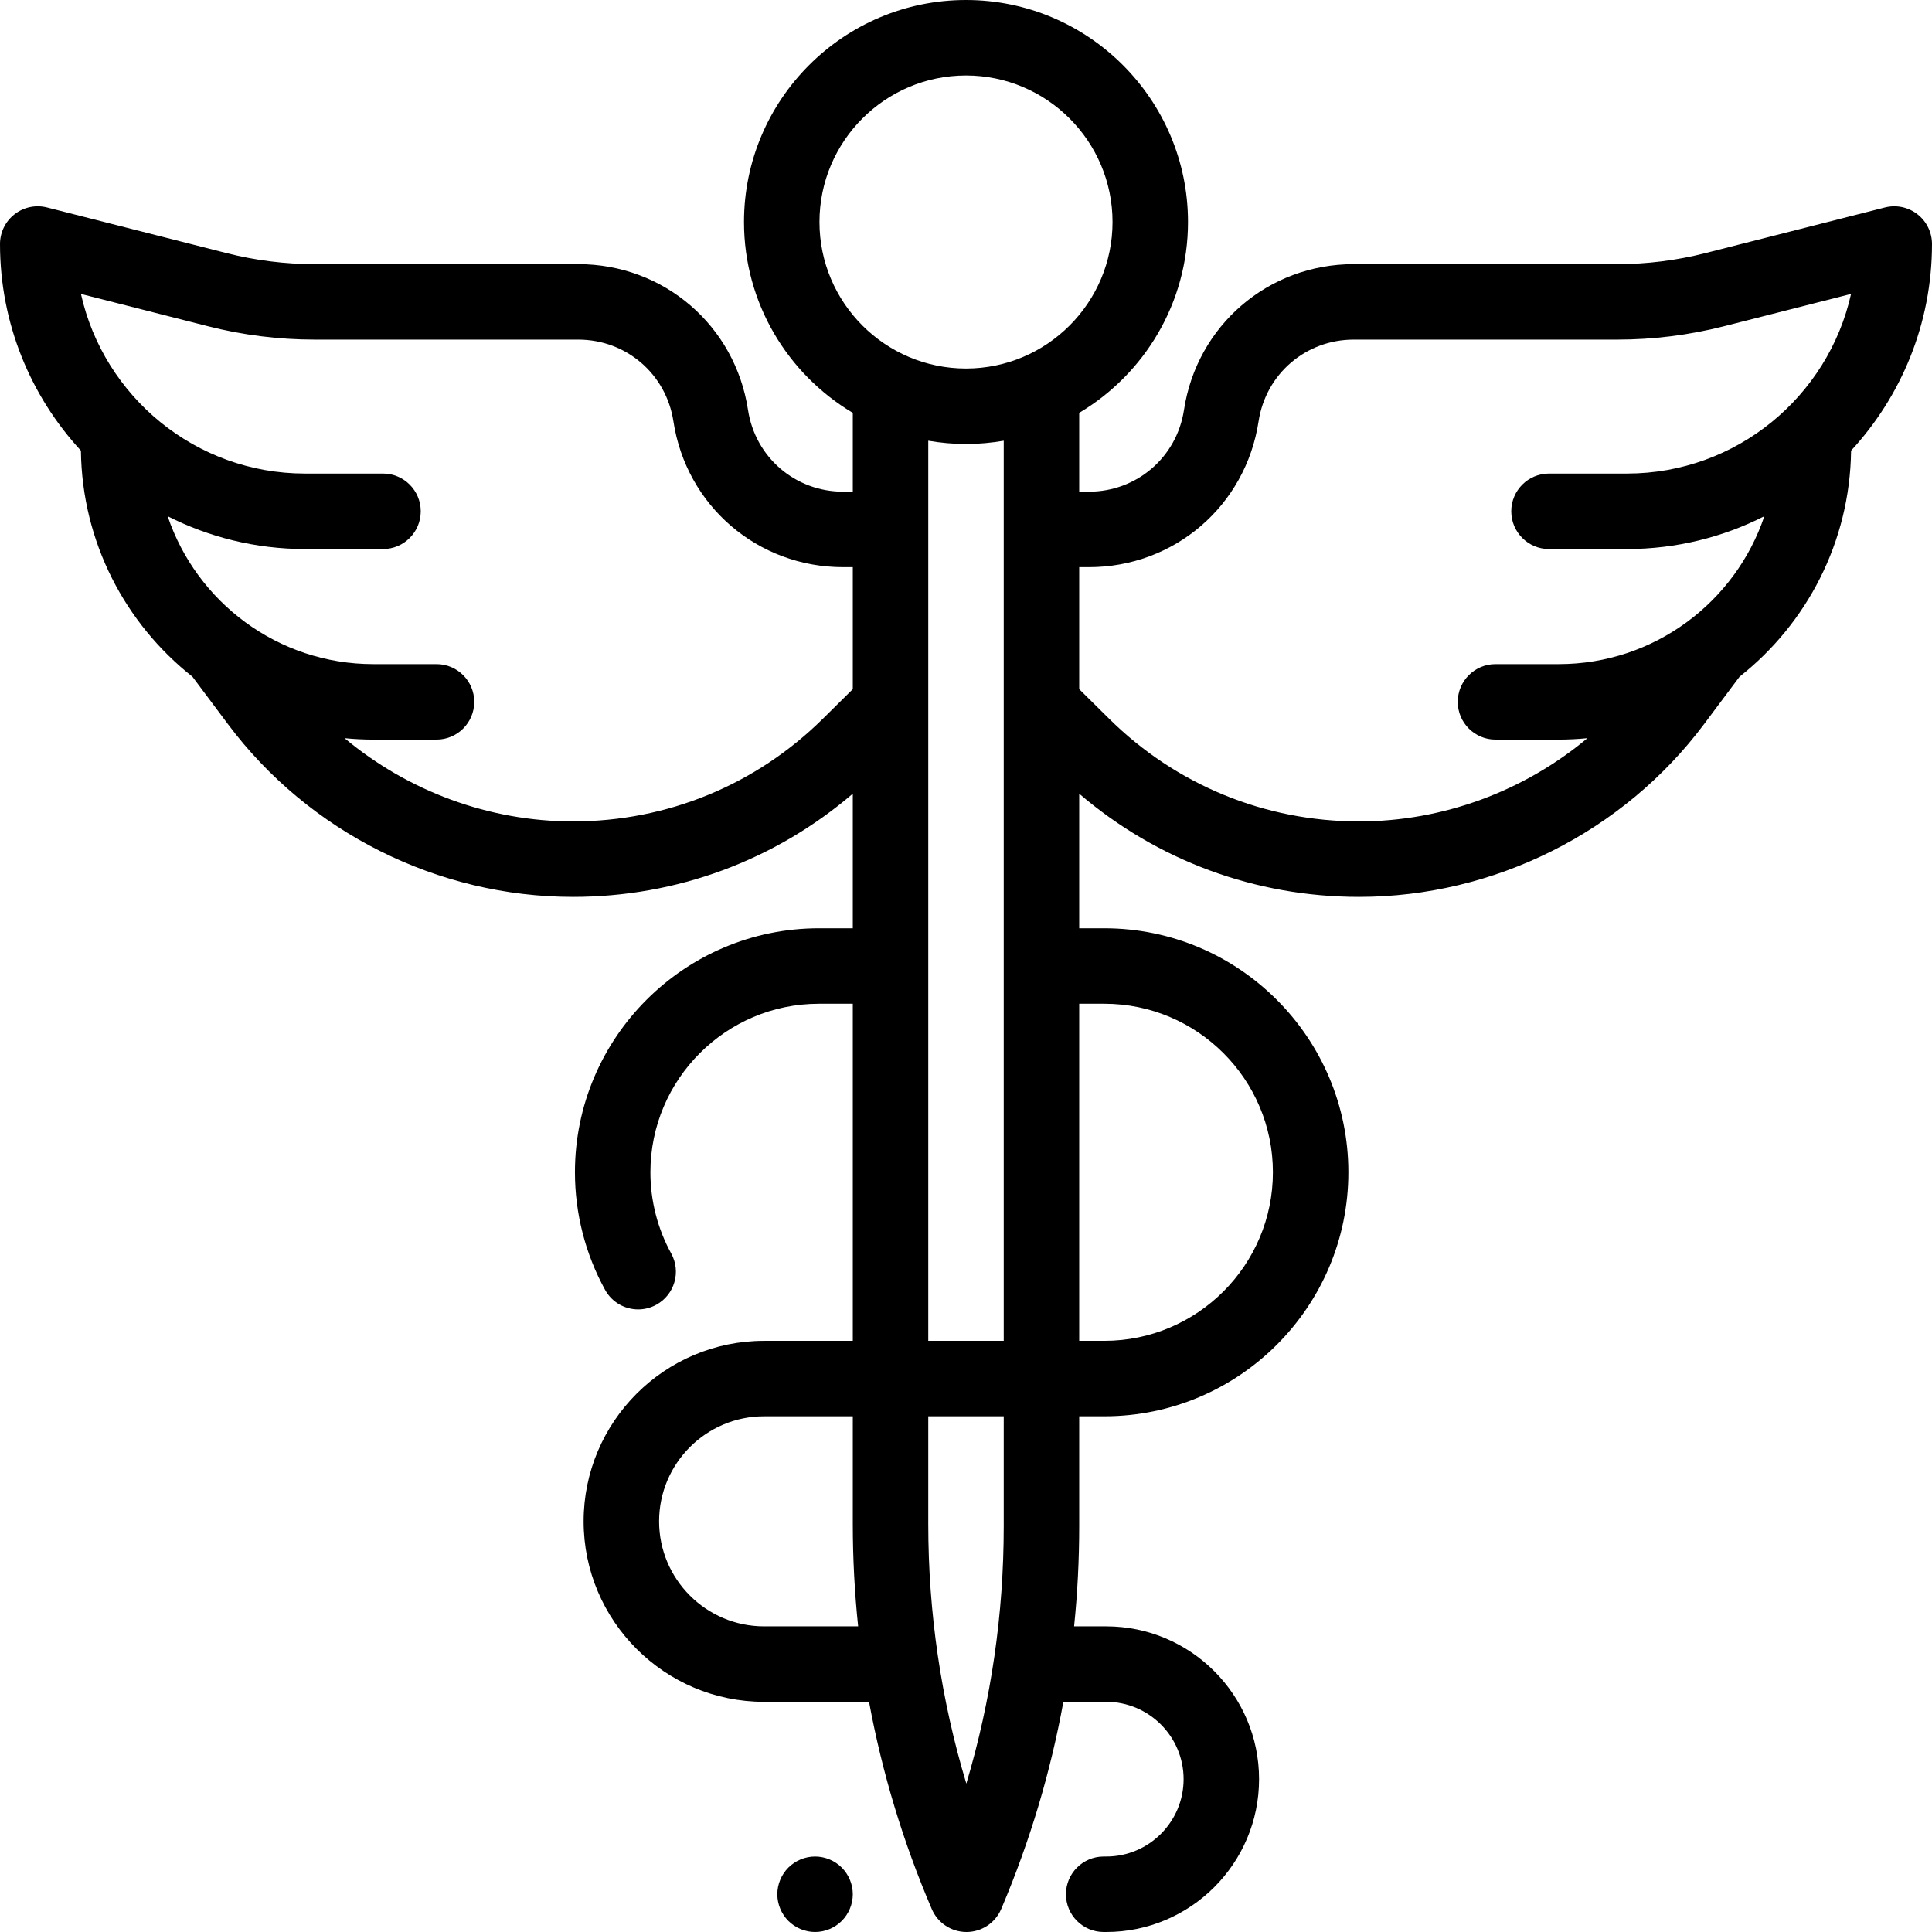
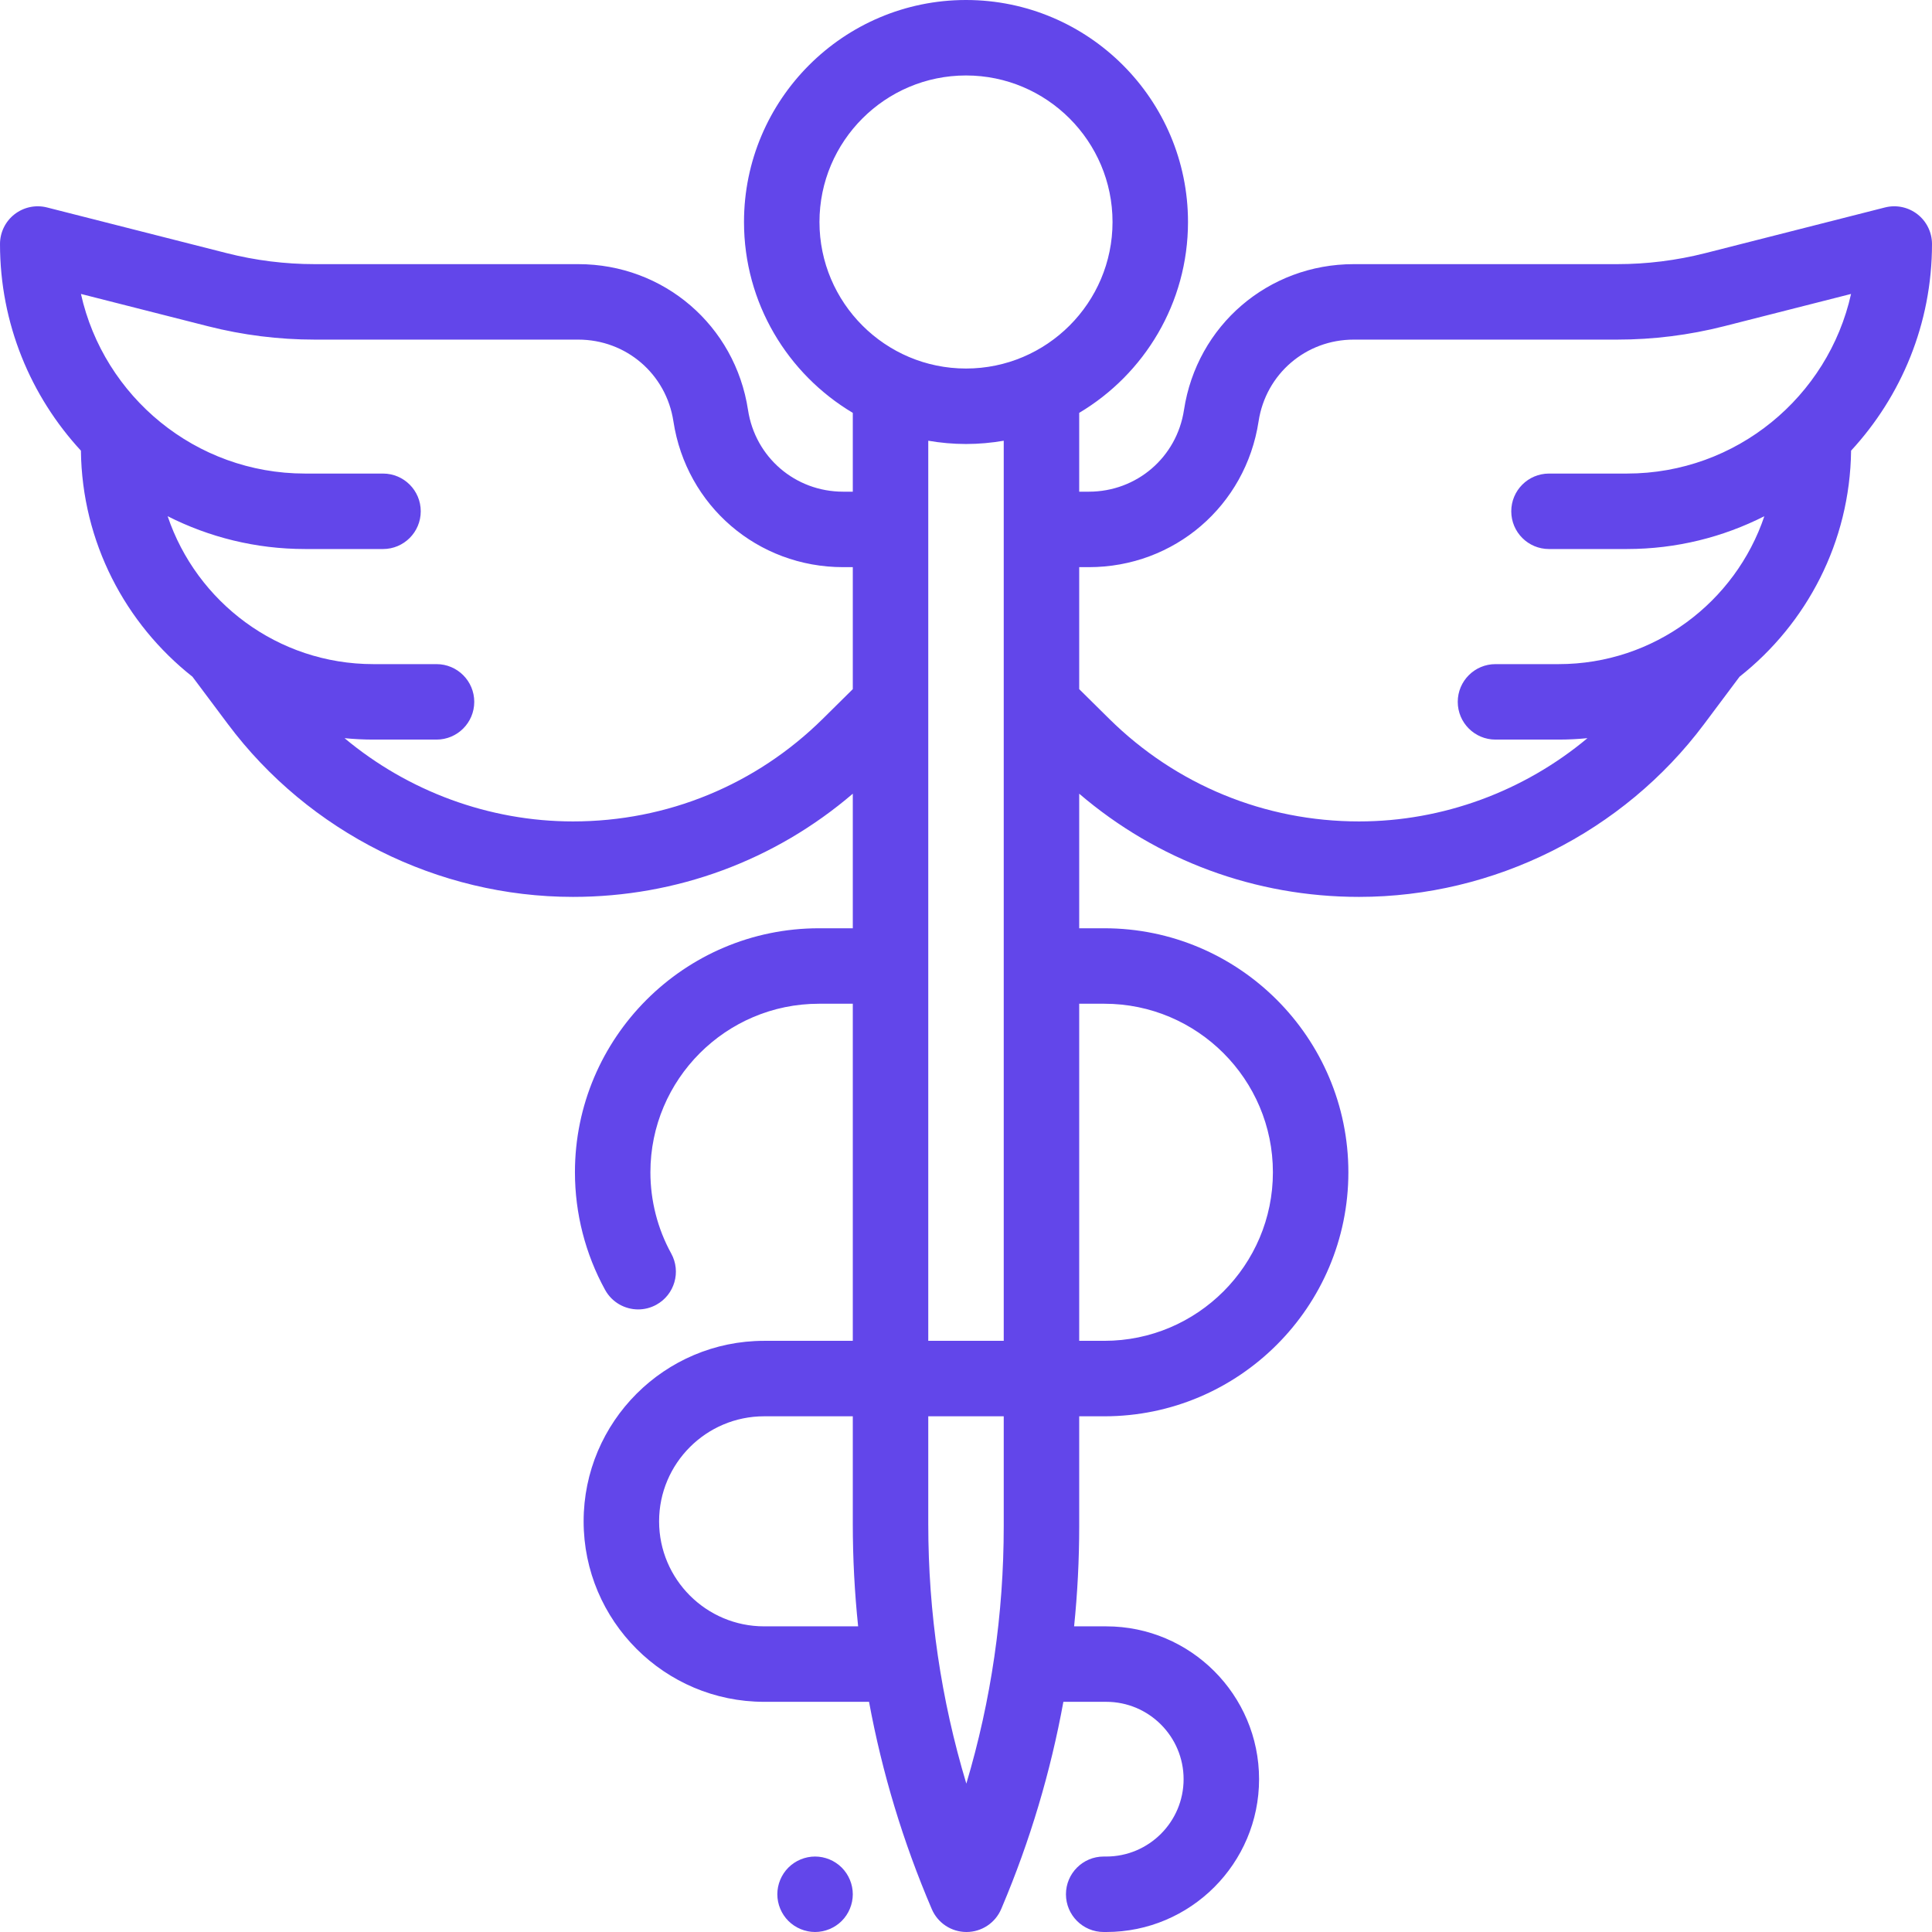
<svg xmlns="http://www.w3.org/2000/svg" version="1.1" id="Capa_1" x="0px" y="0px" viewBox="0 0 512.002 512.002" style="enable-background:new 0 0 512.002 512.002;" xml:space="preserve">
  <g>
    <g>
-       <path d="M508.14,56.775c-2.438-1.895-5.613-2.558-8.603-1.797l-47.576,12.097c-7.64,1.941-15.509,2.926-23.389,2.926h-69.819    c-22.649,0-41.568,16.251-44.984,38.643c-1.914,12.55-12.519,21.658-25.213,21.658h-2.555v-20.889    c17.247-10.268,28.832-29.093,28.832-50.581C314.834,26.392,288.442,0,256.001,0c-32.441,0-58.832,26.392-58.832,58.832    c0,21.488,11.585,40.313,28.832,50.581v20.889h-2.555c-12.694,0-23.299-9.108-25.213-21.658    c-3.416-22.392-22.335-38.643-44.984-38.643H83.43c-7.88,0-15.749-0.984-23.388-2.926L12.465,54.979    c-2.988-0.76-6.165-0.098-8.603,1.797c-2.436,1.894-3.861,4.808-3.861,7.894c0,21.109,8.144,40.346,21.442,54.758    c0.292,24.269,11.791,45.877,29.554,59.903l9.407,12.572c21.449,28.668,55.632,45.784,91.438,45.784    c27.466,0,53.495-9.655,74.159-27.348v35.663h-8.969c-35.657,0-64.667,29.01-64.667,64.667c0,10.896,2.765,21.672,7.994,31.164    c1.822,3.308,5.241,5.177,8.768,5.177c1.632,0,3.287-0.4,4.816-1.243c4.838-2.665,6.599-8.747,3.934-13.584    c-3.605-6.545-5.512-13.984-5.512-21.514c0-24.63,20.037-44.667,44.667-44.667h8.969v89.333h-23.5    c-26.375,0-47.833,21.458-47.833,47.834c0,26.375,21.458,47.833,47.833,47.833h27.804c3.467,18.778,9.012,37.144,16.631,54.937    c1.575,3.679,5.191,6.063,9.192,6.063h0.018c4.008-0.007,7.625-2.406,9.189-6.097l0.197-0.465    c7.458-17.64,12.884-35.84,16.273-54.438h11.363c11.304,0,20.5,9.196,20.5,20.5c0,11.304-9.196,20.5-20.5,20.5h-0.679    c-5.522,0-10,4.478-10,10c0,5.522,4.478,10,10,10h0.679c22.332,0,40.5-18.168,40.5-40.5c0-22.332-18.168-40.5-40.5-40.5h-8.519    c0.896-8.775,1.352-17.624,1.352-26.533v-29.134h6.667c35.657,0,64.666-29.009,64.666-64.666    c0-35.657-29.009-64.667-64.666-64.667h-6.667v-35.663c20.665,17.694,46.693,27.348,74.159,27.348    c35.805,0,69.986-17.115,91.438-45.784l9.407-12.572c17.764-14.026,29.262-35.635,29.554-59.904    c13.299-14.411,21.442-33.648,21.442-54.757C512.001,61.584,510.576,58.67,508.14,56.775z M218.084,190.46    c-17.751,17.558-41.276,27.227-66.242,27.227c-22.243,0-43.724-8.01-60.533-22.065c2.51,0.246,5.053,0.379,7.627,0.379h16.746    c5.522,0,10-4.478,10-10c0-5.522-4.478-10-10-10H98.936c-25.309,0-46.838-16.442-54.507-39.2    c10.945,5.546,23.303,8.694,36.389,8.696l20.683,0.003h0.001c5.521,0,9.999-4.477,10-9.999c0.001-5.522-4.476-10-9.999-10.001    l-20.683-0.003c-28.993-0.004-53.313-20.401-59.369-47.598l33.665,8.559c9.248,2.352,18.774,3.543,28.314,3.543h69.819    c12.695,0,23.299,9.108,25.213,21.658c3.416,22.392,22.335,38.643,44.984,38.643h2.555v32.328L218.084,190.46z M202.501,431.001    c-15.347,0-27.833-12.486-27.833-27.833c0-15.348,12.486-27.834,27.833-27.834h23.5v28.539c0,9.112,0.479,18.159,1.415,27.128    H202.501z M266.001,404.468c0,23.284-3.327,46.135-9.911,68.213c-6.703-22.261-10.089-45.307-10.089-68.808v-28.539h20V404.468z     M266.001,355.334h-20V116.797c3.252,0.56,6.59,0.868,10,0.868c3.41,0,6.748-0.308,10-0.868V355.334z M292.668,266.001    c24.629,0,44.666,20.037,44.666,44.667c0,24.629-20.037,44.666-44.666,44.666h-6.667v-89.333H292.668z M256.001,97.664    c-21.413,0-38.832-17.42-38.832-38.832c0-21.412,17.42-38.832,38.832-38.832s38.832,17.42,38.832,38.832    C294.833,80.244,277.414,97.664,256.001,97.664z M431.182,125.497l-20.681,0.003c-5.523,0.001-10,4.479-9.999,10.001    c0.001,5.523,4.479,10,10.001,9.999l20.683-0.003c13.086-0.002,25.444-3.149,36.389-8.696c-7.669,22.758-29.199,39.2-54.507,39.2    h-16.747c-5.522,0-10,4.478-10,10c0,5.522,4.478,10,10,10h16.746c2.574,0,5.116-0.133,7.626-0.379    c-16.81,14.055-38.29,22.065-60.532,22.065c-24.966,0-48.491-9.669-66.242-27.226l-7.918-7.831v-32.328h2.555    c22.649,0,41.568-16.251,44.984-38.643c1.914-12.55,12.518-21.658,25.213-21.658h69.819c9.54,0,19.066-1.191,28.315-3.543    l33.664-8.559C484.495,105.095,460.175,125.493,431.182,125.497z" />
+       <path fill="#6246ea" d="M508.14,56.775c-2.438-1.895-5.613-2.558-8.603-1.797l-47.576,12.097c-7.64,1.941-15.509,2.926-23.389,2.926h-69.819    c-22.649,0-41.568,16.251-44.984,38.643c-1.914,12.55-12.519,21.658-25.213,21.658h-2.555v-20.889    c17.247-10.268,28.832-29.093,28.832-50.581C314.834,26.392,288.442,0,256.001,0c-32.441,0-58.832,26.392-58.832,58.832    c0,21.488,11.585,40.313,28.832,50.581v20.889h-2.555c-12.694,0-23.299-9.108-25.213-21.658    c-3.416-22.392-22.335-38.643-44.984-38.643H83.43c-7.88,0-15.749-0.984-23.388-2.926L12.465,54.979    c-2.988-0.76-6.165-0.098-8.603,1.797c-2.436,1.894-3.861,4.808-3.861,7.894c0,21.109,8.144,40.346,21.442,54.758    c0.292,24.269,11.791,45.877,29.554,59.903l9.407,12.572c21.449,28.668,55.632,45.784,91.438,45.784    c27.466,0,53.495-9.655,74.159-27.348v35.663h-8.969c-35.657,0-64.667,29.01-64.667,64.667c0,10.896,2.765,21.672,7.994,31.164    c1.822,3.308,5.241,5.177,8.768,5.177c1.632,0,3.287-0.4,4.816-1.243c4.838-2.665,6.599-8.747,3.934-13.584    c-3.605-6.545-5.512-13.984-5.512-21.514c0-24.63,20.037-44.667,44.667-44.667h8.969v89.333h-23.5    c-26.375,0-47.833,21.458-47.833,47.834c0,26.375,21.458,47.833,47.833,47.833h27.804c3.467,18.778,9.012,37.144,16.631,54.937    c1.575,3.679,5.191,6.063,9.192,6.063h0.018c4.008-0.007,7.625-2.406,9.189-6.097l0.197-0.465    c7.458-17.64,12.884-35.84,16.273-54.438h11.363c11.304,0,20.5,9.196,20.5,20.5c0,11.304-9.196,20.5-20.5,20.5h-0.679    c-5.522,0-10,4.478-10,10c0,5.522,4.478,10,10,10h0.679c22.332,0,40.5-18.168,40.5-40.5c0-22.332-18.168-40.5-40.5-40.5h-8.519    c0.896-8.775,1.352-17.624,1.352-26.533v-29.134h6.667c35.657,0,64.666-29.009,64.666-64.666    c0-35.657-29.009-64.667-64.666-64.667h-6.667v-35.663c20.665,17.694,46.693,27.348,74.159,27.348    c35.805,0,69.986-17.115,91.438-45.784l9.407-12.572c17.764-14.026,29.262-35.635,29.554-59.904    c13.299-14.411,21.442-33.648,21.442-54.757C512.001,61.584,510.576,58.67,508.14,56.775z M218.084,190.46    c-17.751,17.558-41.276,27.227-66.242,27.227c-22.243,0-43.724-8.01-60.533-22.065c2.51,0.246,5.053,0.379,7.627,0.379h16.746    c5.522,0,10-4.478,10-10c0-5.522-4.478-10-10-10H98.936c-25.309,0-46.838-16.442-54.507-39.2    c10.945,5.546,23.303,8.694,36.389,8.696l20.683,0.003h0.001c5.521,0,9.999-4.477,10-9.999c0.001-5.522-4.476-10-9.999-10.001    l-20.683-0.003c-28.993-0.004-53.313-20.401-59.369-47.598l33.665,8.559c9.248,2.352,18.774,3.543,28.314,3.543h69.819    c12.695,0,23.299,9.108,25.213,21.658c3.416,22.392,22.335,38.643,44.984,38.643h2.555v32.328L218.084,190.46z M202.501,431.001    c-15.347,0-27.833-12.486-27.833-27.833c0-15.348,12.486-27.834,27.833-27.834h23.5v28.539c0,9.112,0.479,18.159,1.415,27.128    H202.501z M266.001,404.468c0,23.284-3.327,46.135-9.911,68.213c-6.703-22.261-10.089-45.307-10.089-68.808v-28.539h20V404.468z     M266.001,355.334h-20V116.797c3.252,0.56,6.59,0.868,10,0.868c3.41,0,6.748-0.308,10-0.868V355.334z M292.668,266.001    c24.629,0,44.666,20.037,44.666,44.667c0,24.629-20.037,44.666-44.666,44.666h-6.667v-89.333H292.668z M256.001,97.664    c-21.413,0-38.832-17.42-38.832-38.832c0-21.412,17.42-38.832,38.832-38.832s38.832,17.42,38.832,38.832    C294.833,80.244,277.414,97.664,256.001,97.664z M431.182,125.497l-20.681,0.003c-5.523,0.001-10,4.479-9.999,10.001    c0.001,5.523,4.479,10,10.001,9.999l20.683-0.003c13.086-0.002,25.444-3.149,36.389-8.696c-7.669,22.758-29.199,39.2-54.507,39.2    h-16.747c-5.522,0-10,4.478-10,10c0,5.522,4.478,10,10,10h16.746c2.574,0,5.116-0.133,7.626-0.379    c-16.81,14.055-38.29,22.065-60.532,22.065c-24.966,0-48.491-9.669-66.242-27.226l-7.918-7.831v-32.328h2.555    c22.649,0,41.568-16.251,44.984-38.643c1.914-12.55,12.518-21.658,25.213-21.658h69.819c9.54,0,19.066-1.191,28.315-3.543    l33.664-8.559C484.495,105.095,460.175,125.493,431.182,125.497z" />
    </g>
  </g>
  <g>
    <g>
-       <path d="M223.07,494.931c-1.859-1.861-4.439-2.93-7.069-2.93s-5.21,1.069-7.07,2.93c-1.86,1.861-2.93,4.44-2.93,7.07    s1.069,5.21,2.93,7.069c1.86,1.86,4.44,2.931,7.07,2.931s5.21-1.07,7.069-2.931c1.86-1.859,2.931-4.439,2.931-7.069    S224.931,496.791,223.07,494.931z" />
+       <path fill="#6246ea" d="M223.07,494.931c-1.859-1.861-4.439-2.93-7.069-2.93s-5.21,1.069-7.07,2.93c-1.86,1.861-2.93,4.44-2.93,7.07    s1.069,5.21,2.93,7.069c1.86,1.86,4.44,2.931,7.07,2.931s5.21-1.07,7.069-2.931c1.86-1.859,2.931-4.439,2.931-7.069    S224.931,496.791,223.07,494.931z" />
    </g>
  </g>
  <g>
</g>
  <g>
</g>
  <g>
</g>
  <g>
</g>
  <g>
</g>
  <g>
</g>
  <g>
</g>
  <g>
</g>
  <g>
</g>
  <g>
</g>
  <g>
</g>
  <g>
</g>
  <g>
</g>
  <g>
</g>
  <g>
</g>
</svg>
